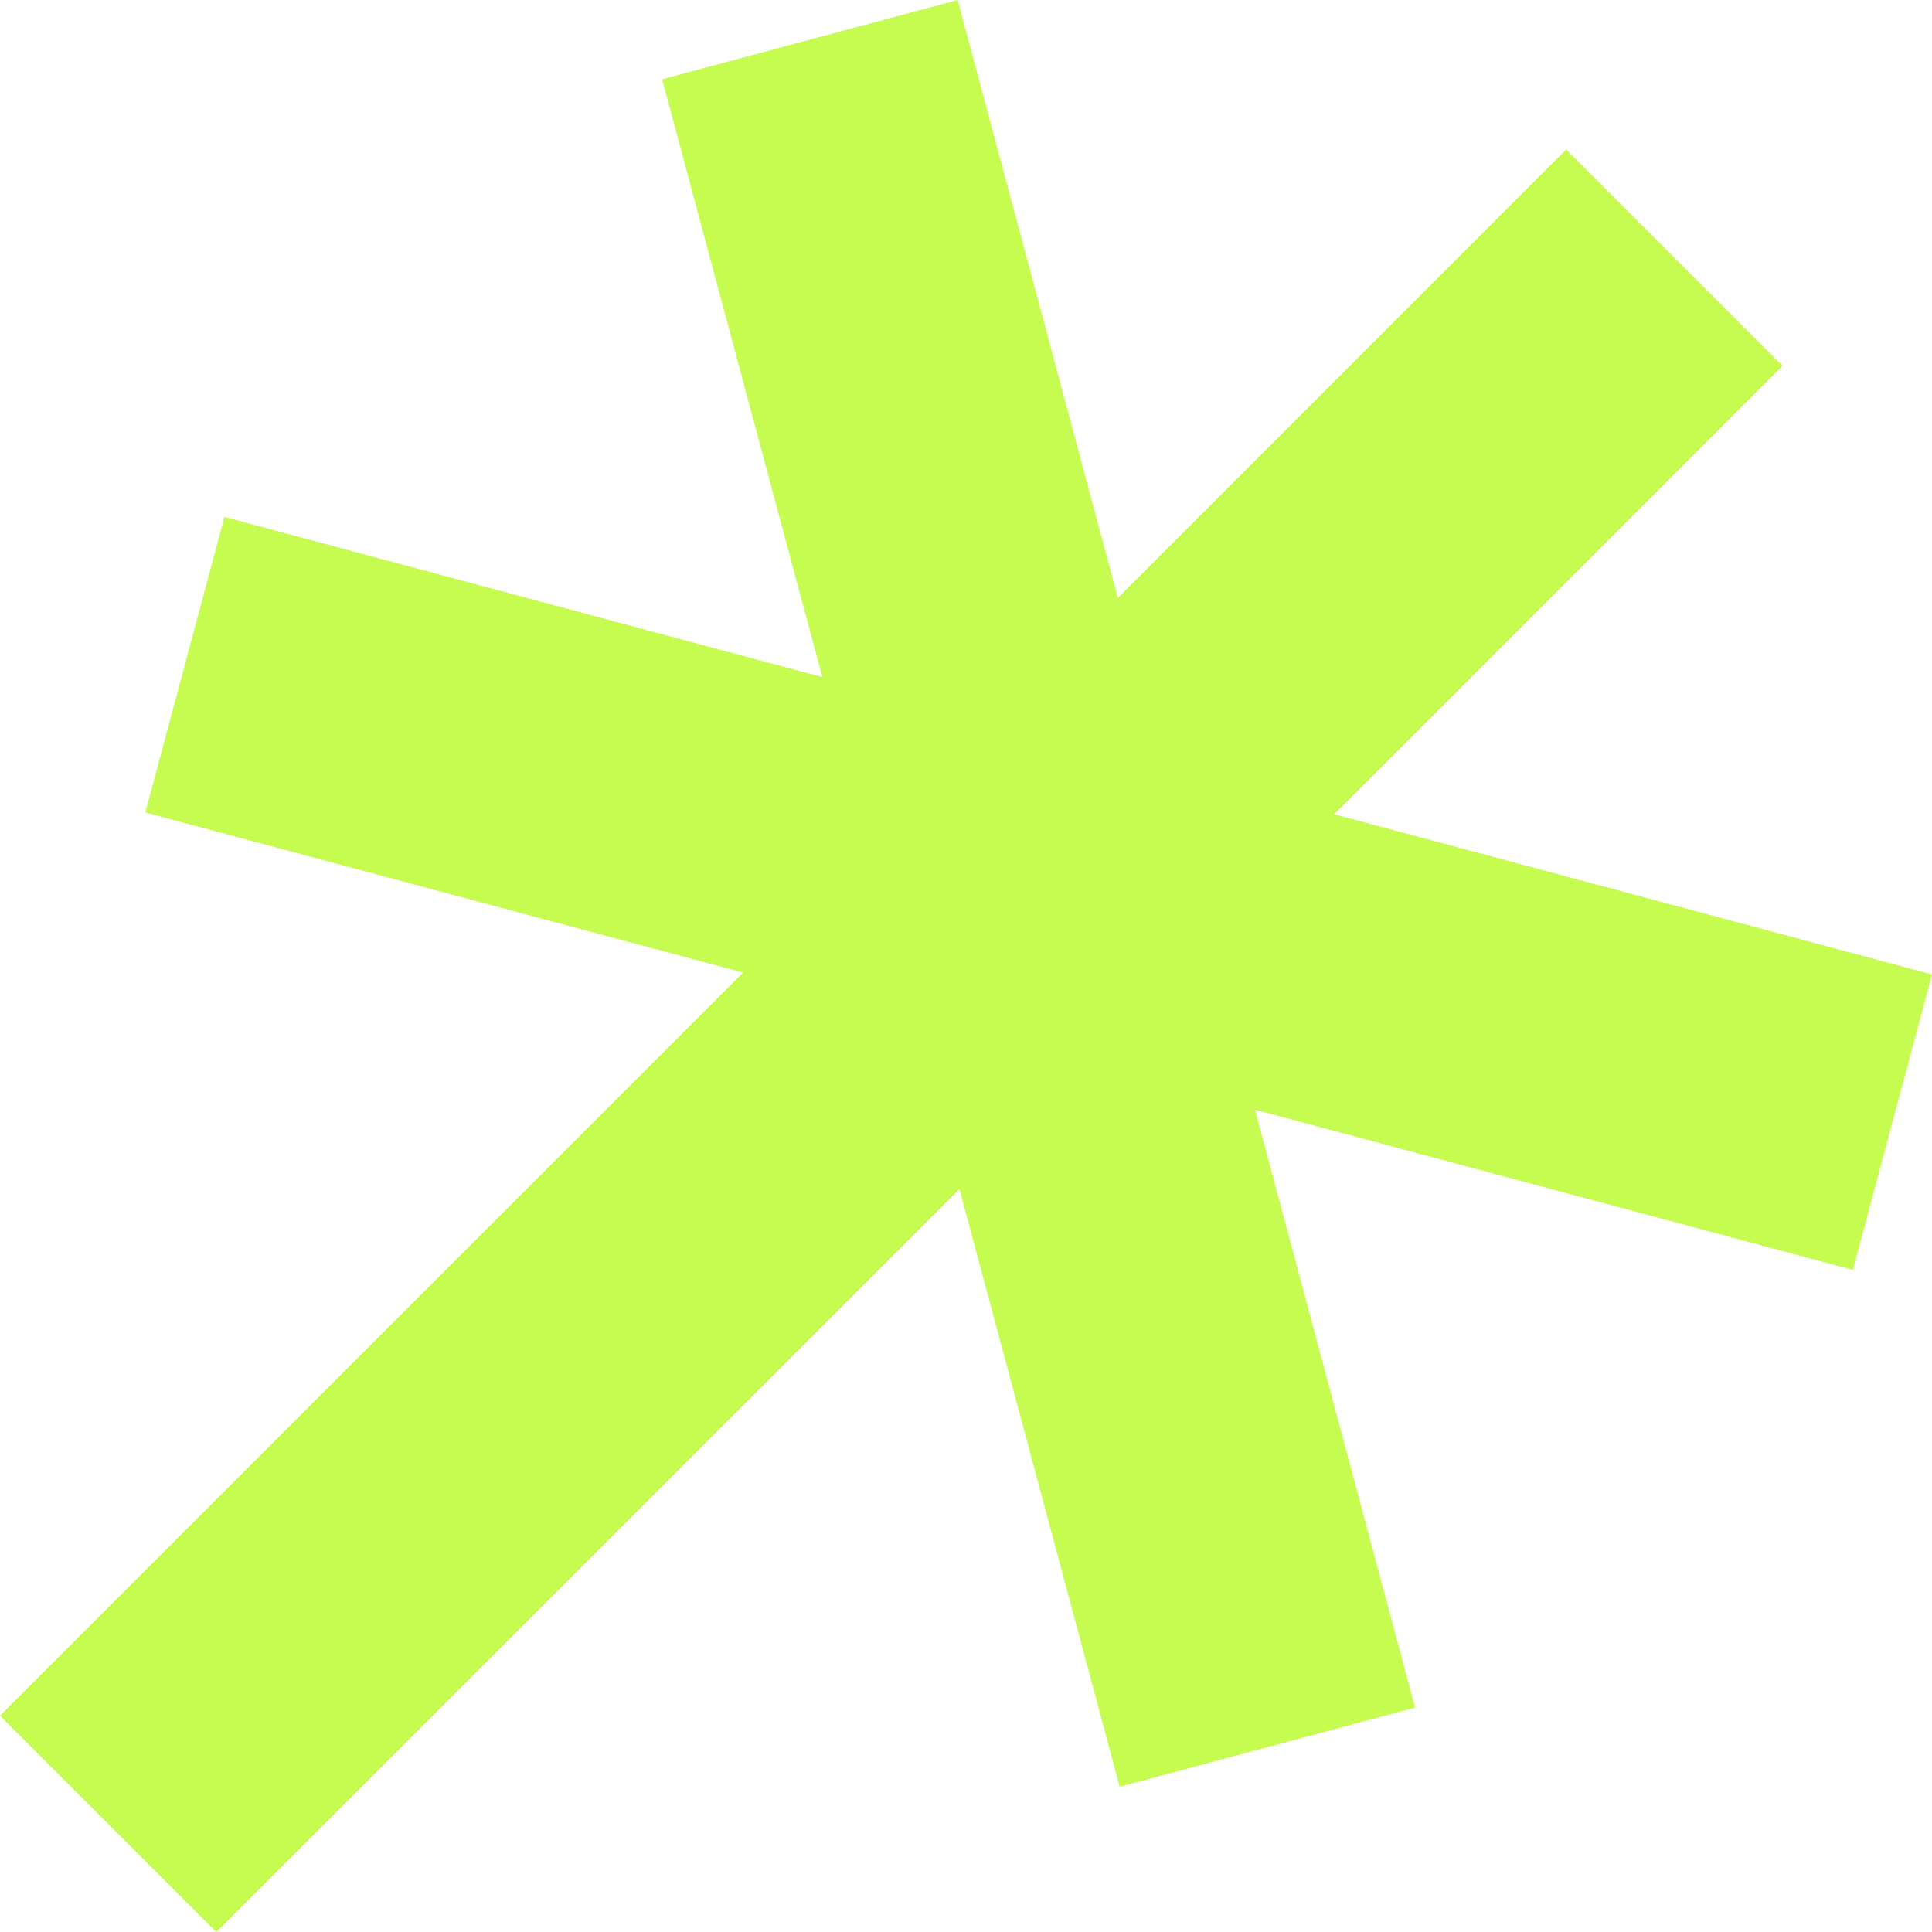
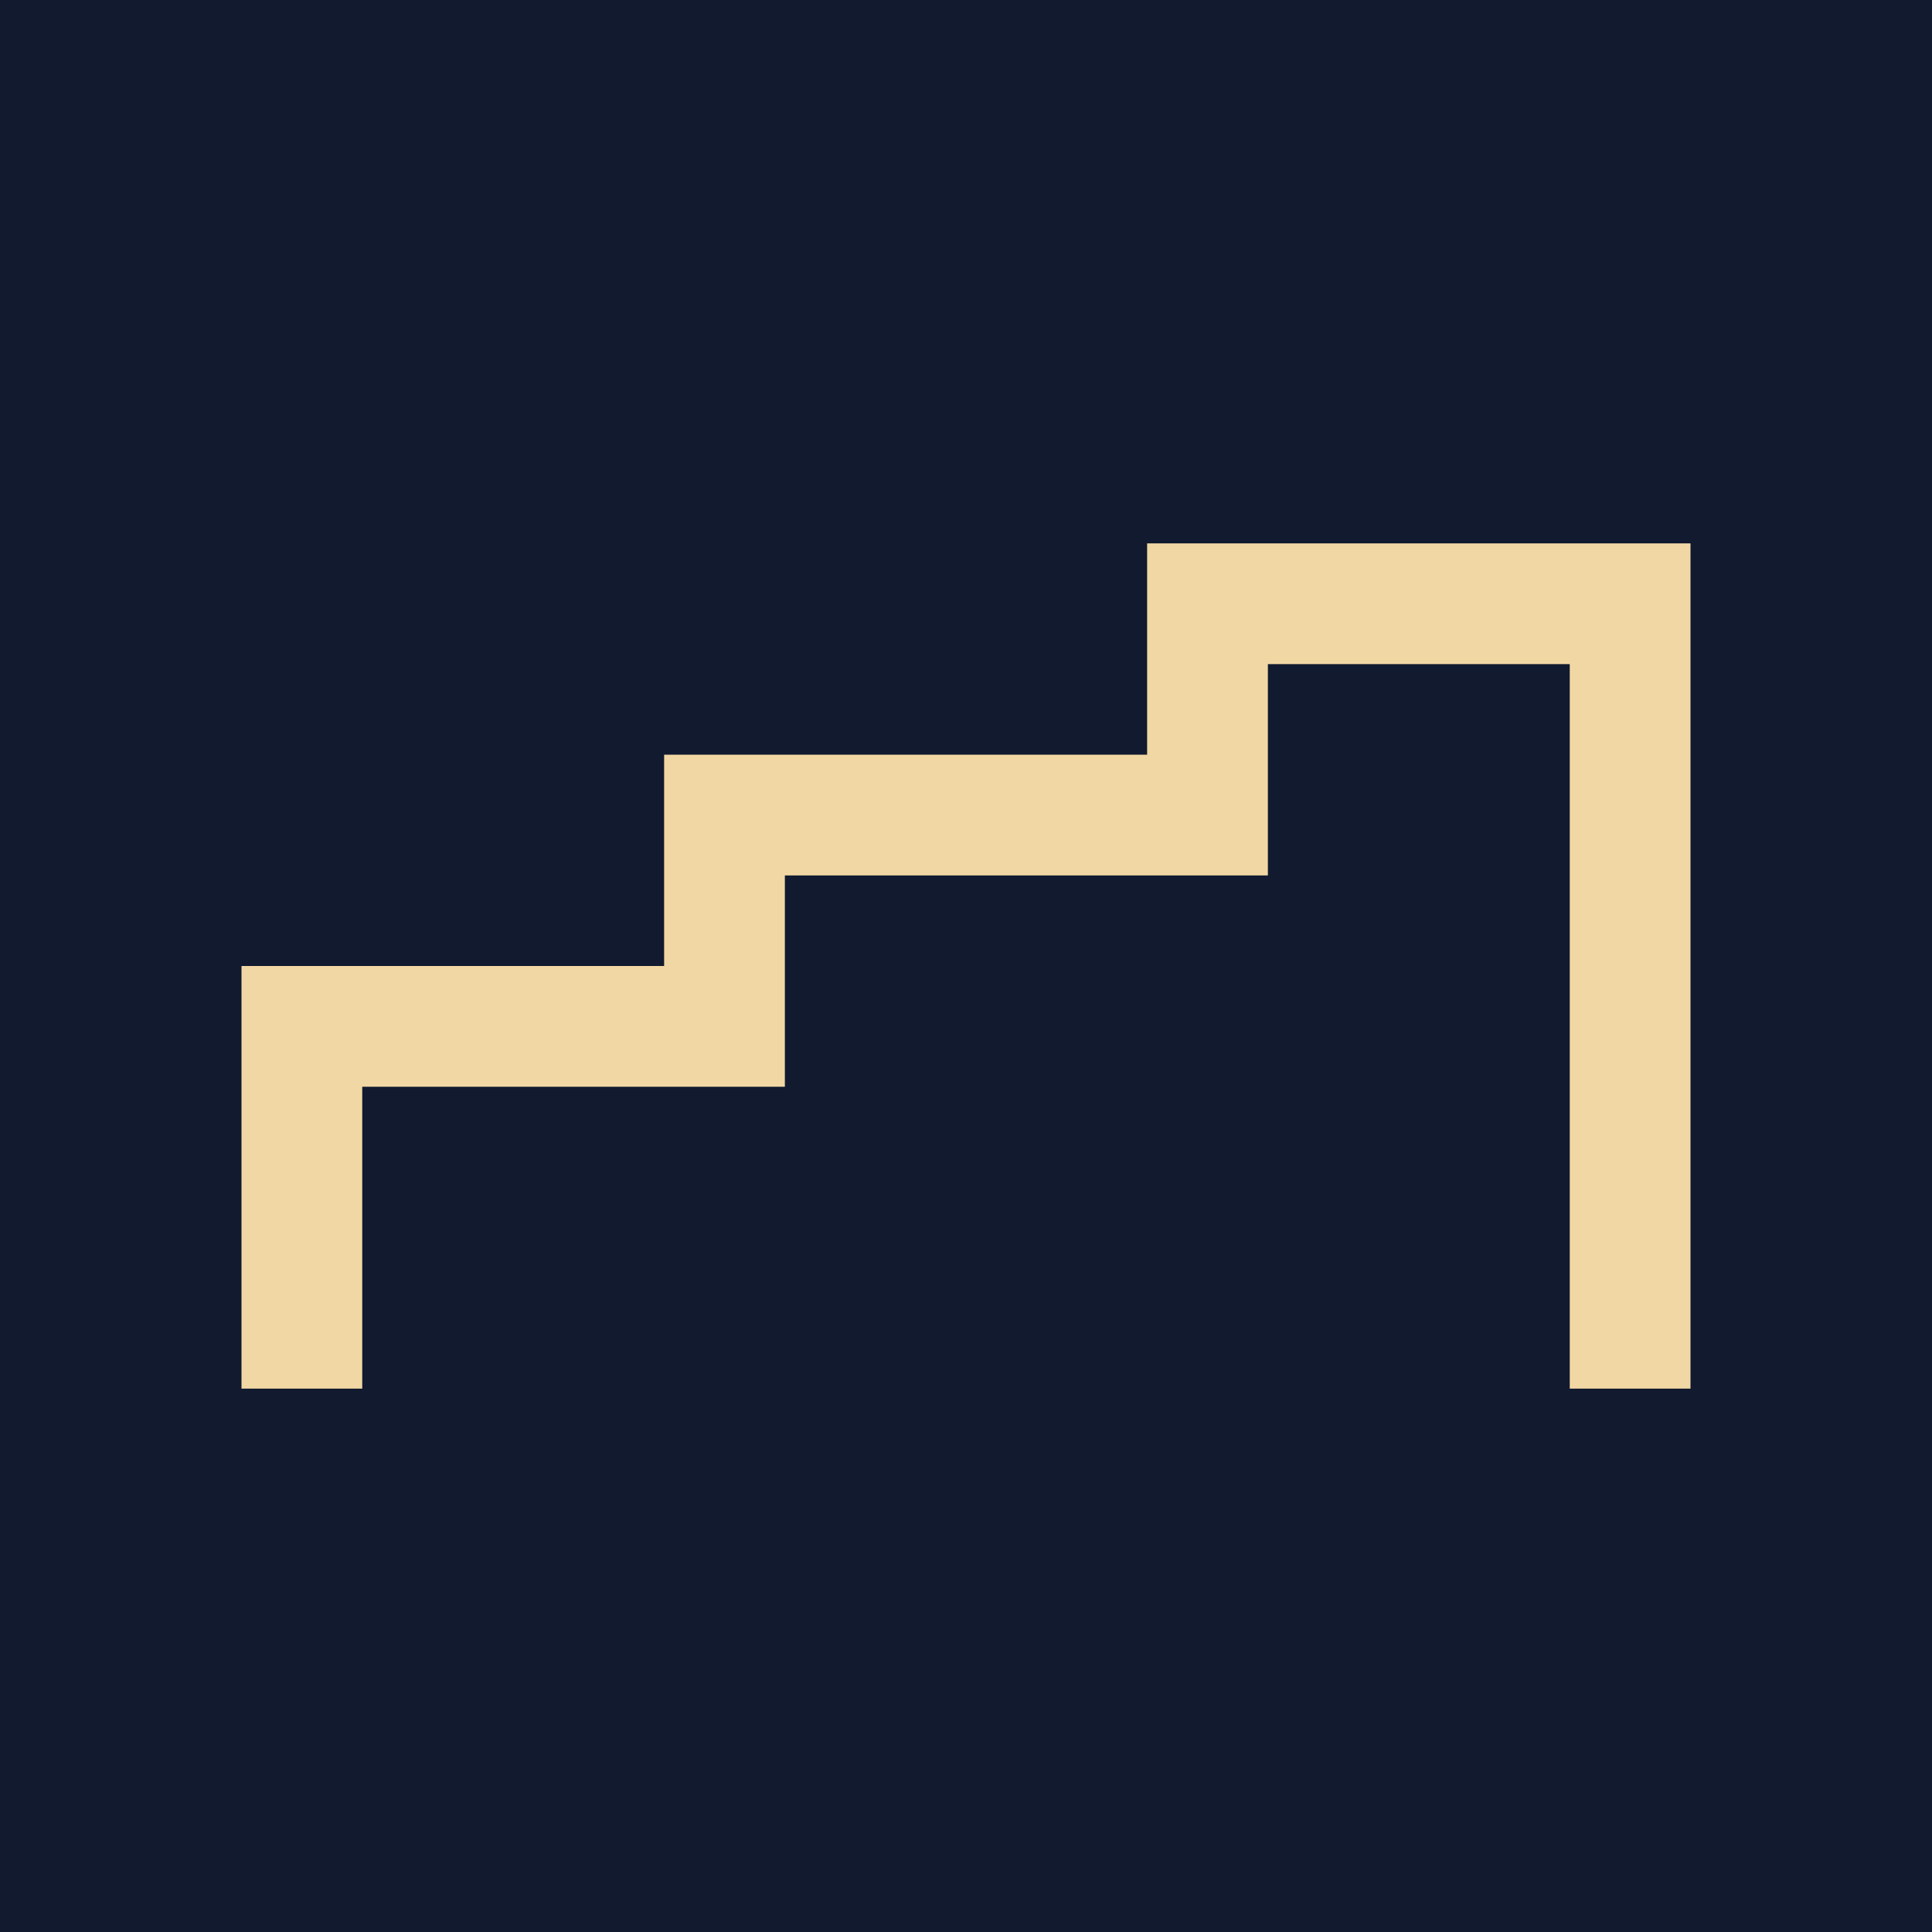
- <svg xmlns="http://www.w3.org/2000/svg" fill="none" viewBox="0 0 180 180">
-   <path d="M172.629 118.314L116.922 103.385L131.841 159.092L104.316 166.463L89.387 110.776L20.154 180L0 159.846L69.234 90.613L13.537 75.694L20.908 48.159L76.615 63.088L61.686 7.381L89.221 0L104.15 55.707L145.917 13.929L166.071 34.083L124.303 75.86L180 90.789L172.629 118.314Z" fill="#c6fb50" />
+ <svg xmlns="http://www.w3.org/2000/svg" viewBox="0 0 64 64">
+   <rect width="64" height="64" fill="#121a30" />
+   <path d="M10 46V34h14v-7h16v-7h14v26" fill="none" stroke="#f1d7a3" stroke-width="4" />
</svg>
